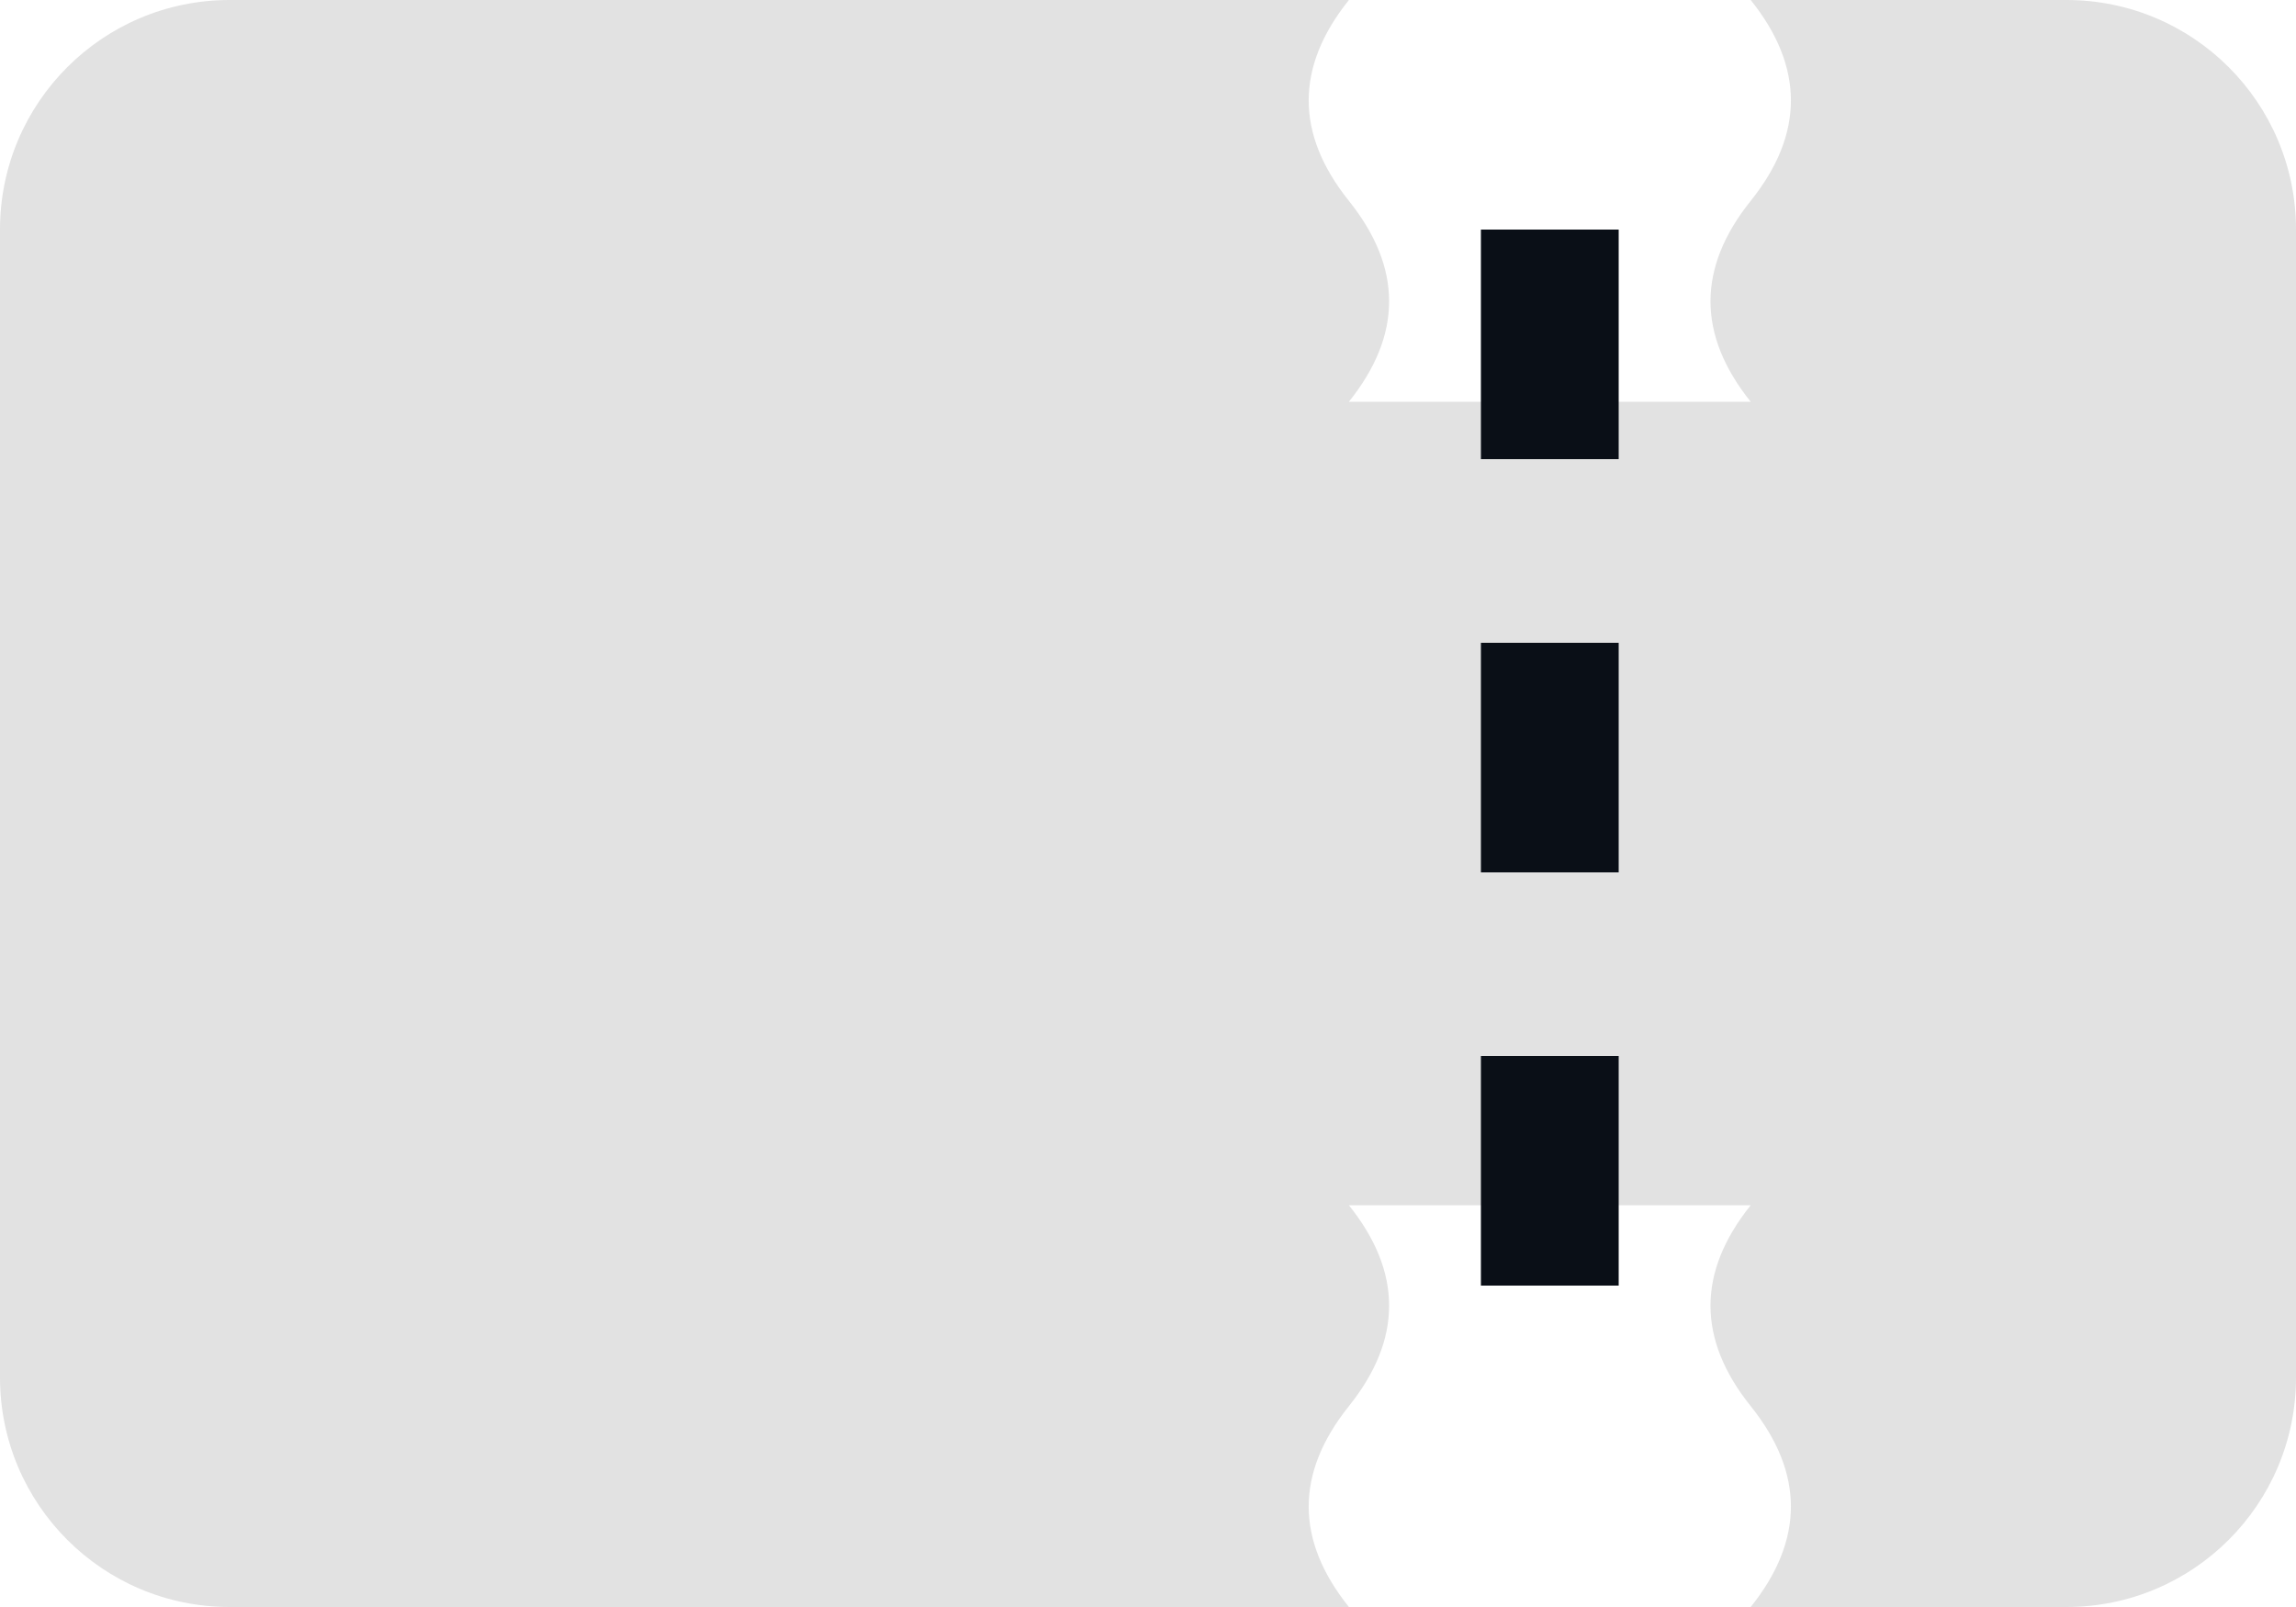
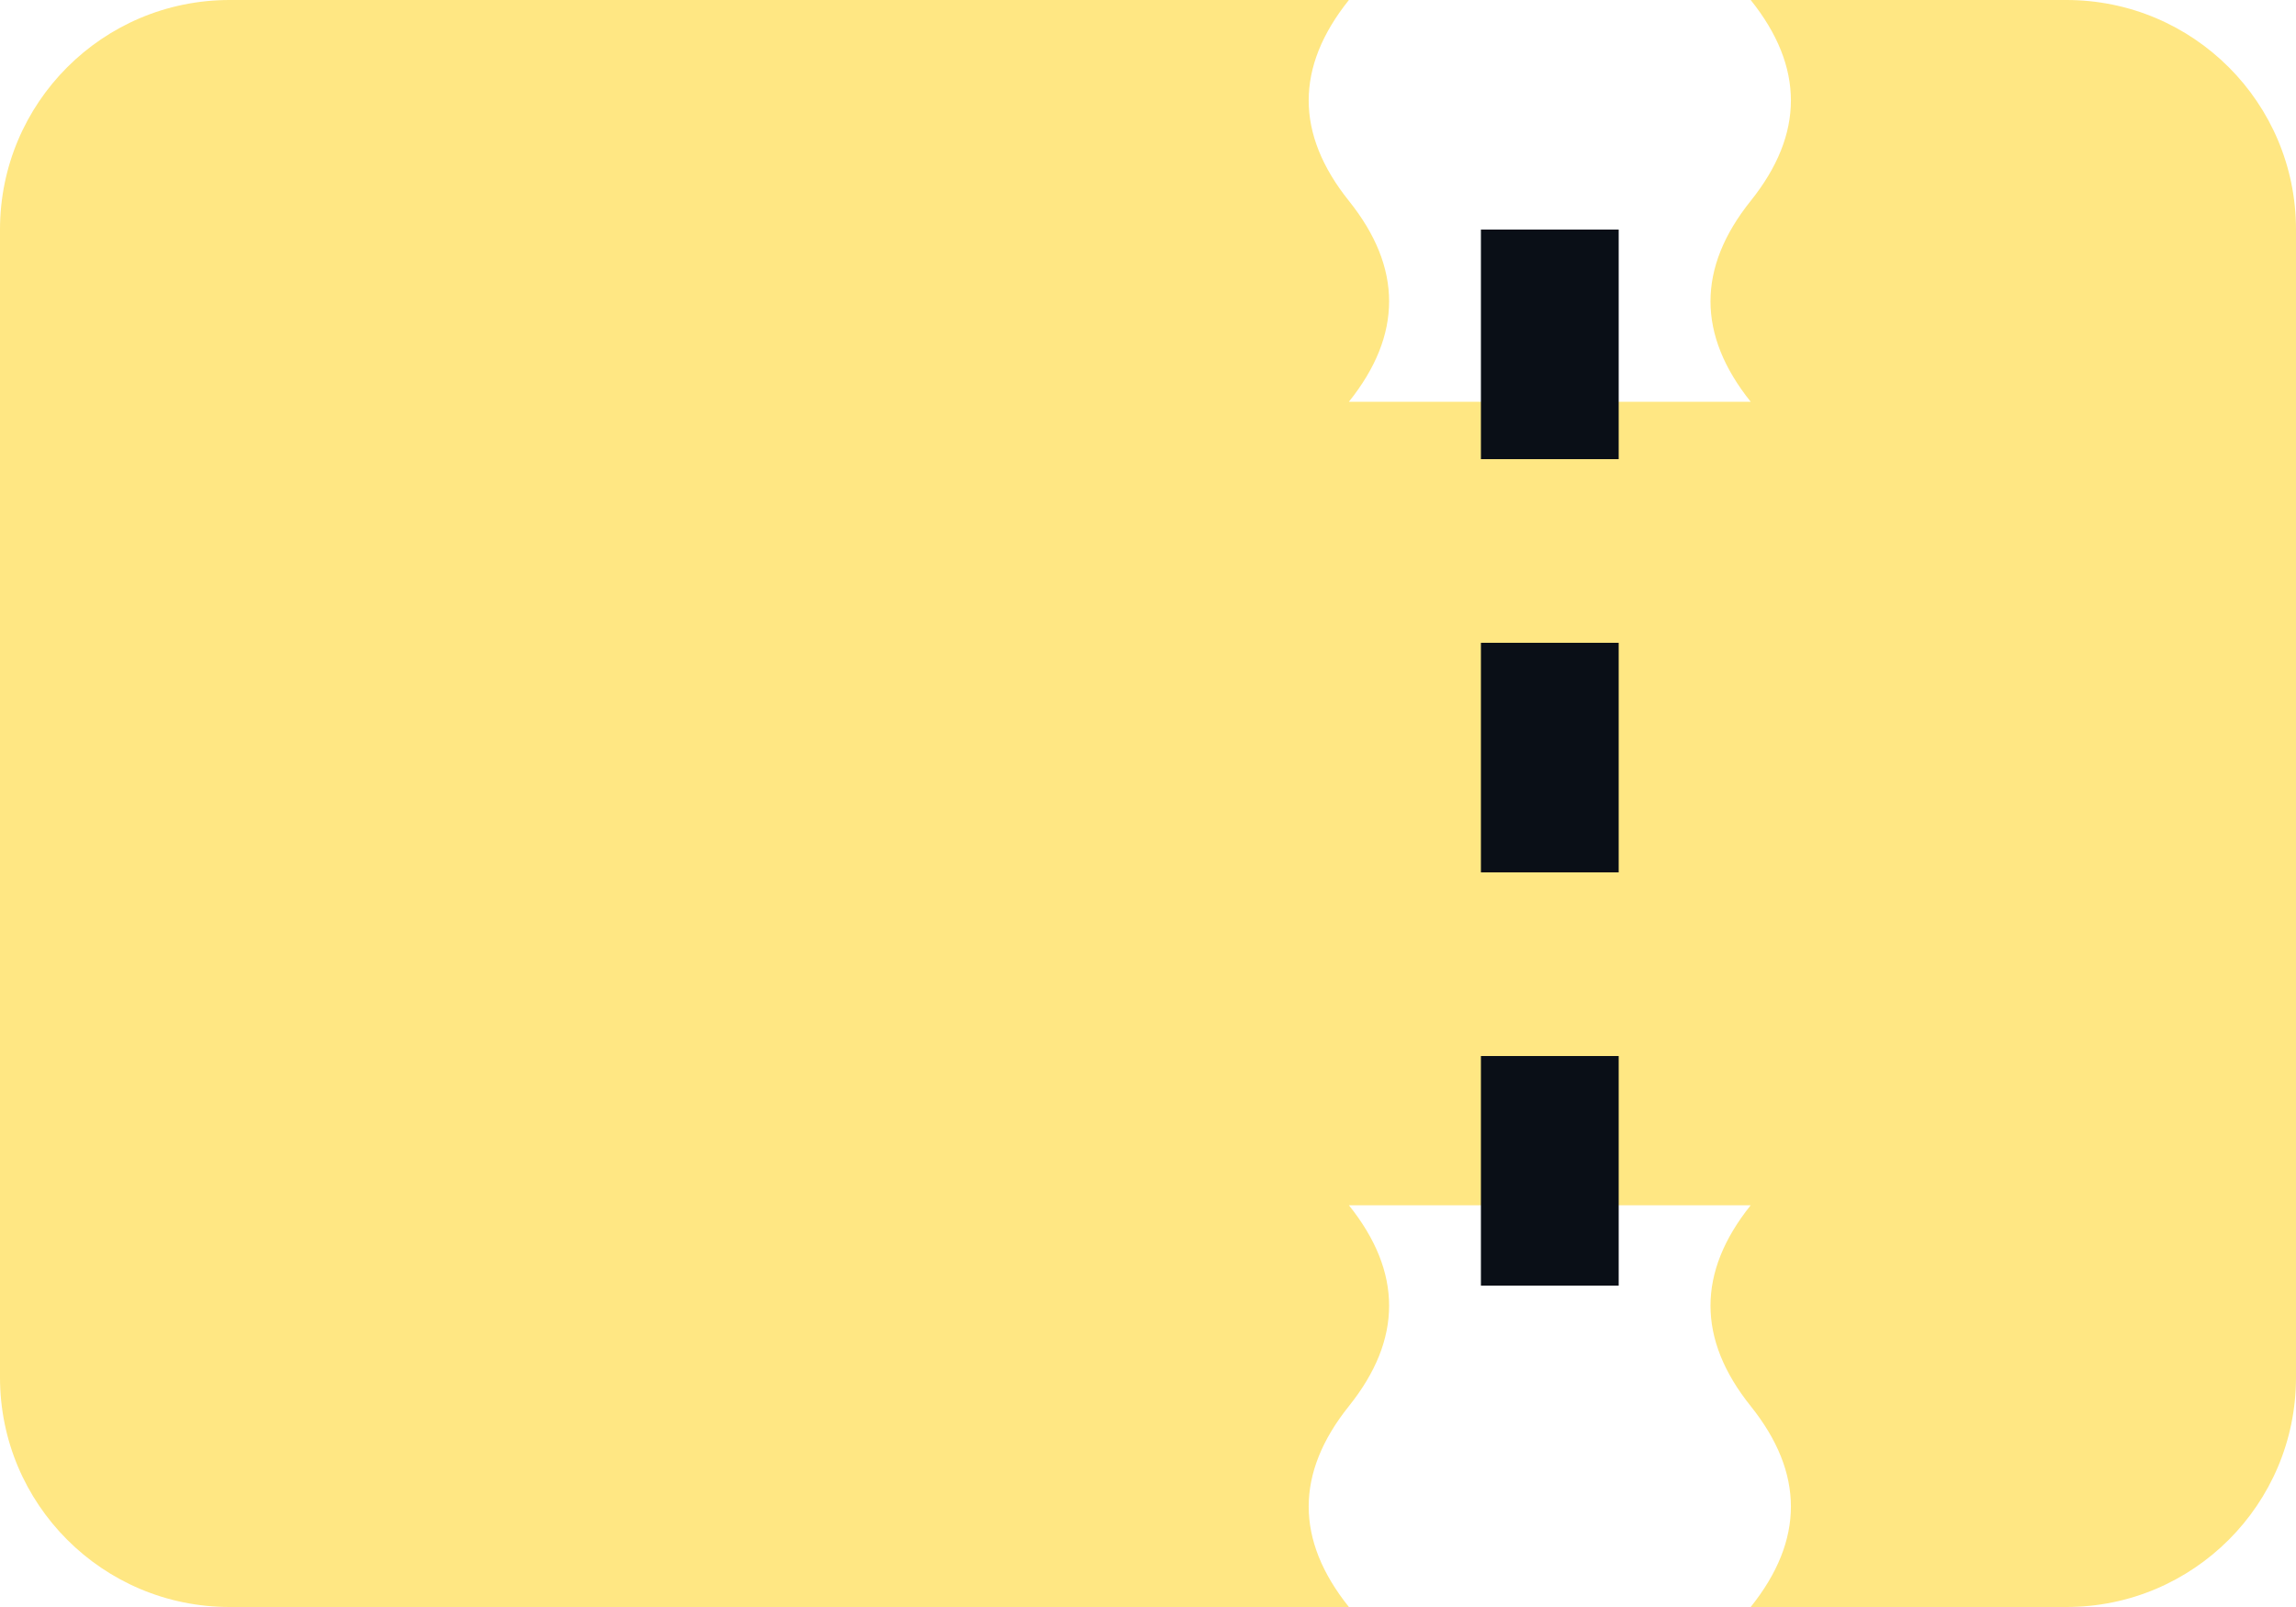
<svg xmlns="http://www.w3.org/2000/svg" preserveAspectRatio="none" overflow="visible" style="display: block;" width="20" height="14" viewBox="0 0 20 14" fill="none">
  <g id="Container">
-     <path id="Symbol" d="M2 0H11.75C11.283 0.583 11.283 1.167 11.75 1.75C12.217 2.333 12.217 2.917 11.75 3.5H15.25C14.783 2.917 14.783 2.333 15.25 1.75C15.717 1.167 15.717 0.583 15.25 0H18C19.105 0 20 0.895 20 2V12C20 13.105 19.105 14 18 14H15.25C15.717 13.417 15.717 12.833 15.25 12.25C14.783 11.667 14.783 11.083 15.25 10.5H11.75C12.217 11.083 12.217 11.667 11.75 12.25C11.283 12.833 11.283 13.417 11.75 14H2C0.895 14 0 13.105 0 12V2C0 0.895 0.895 0 2 0Z" fill="#E2E2E2" />
+     <path id="Symbol" d="M2 0H11.75C11.283 0.583 11.283 1.167 11.75 1.75C12.217 2.333 12.217 2.917 11.75 3.5H15.25C14.783 2.917 14.783 2.333 15.25 1.75C15.717 1.167 15.717 0.583 15.25 0H18C19.105 0 20 0.895 20 2V12C20 13.105 19.105 14 18 14H15.25C15.717 13.417 15.717 12.833 15.25 12.25C14.783 11.667 14.783 11.083 15.25 10.5H11.75C12.217 11.083 12.217 11.667 11.75 12.25C11.283 12.833 11.283 13.417 11.75 14H2C0.895 14 0 13.105 0 12V2C0 0.895 0.895 0 2 0Z" fill="#FFE783" />
    <path id="Perforation" d="M13.5 2V12" stroke="#0A0F17" stroke-width="1.2" stroke-dasharray="2 1.6" />
  </g>
</svg>
